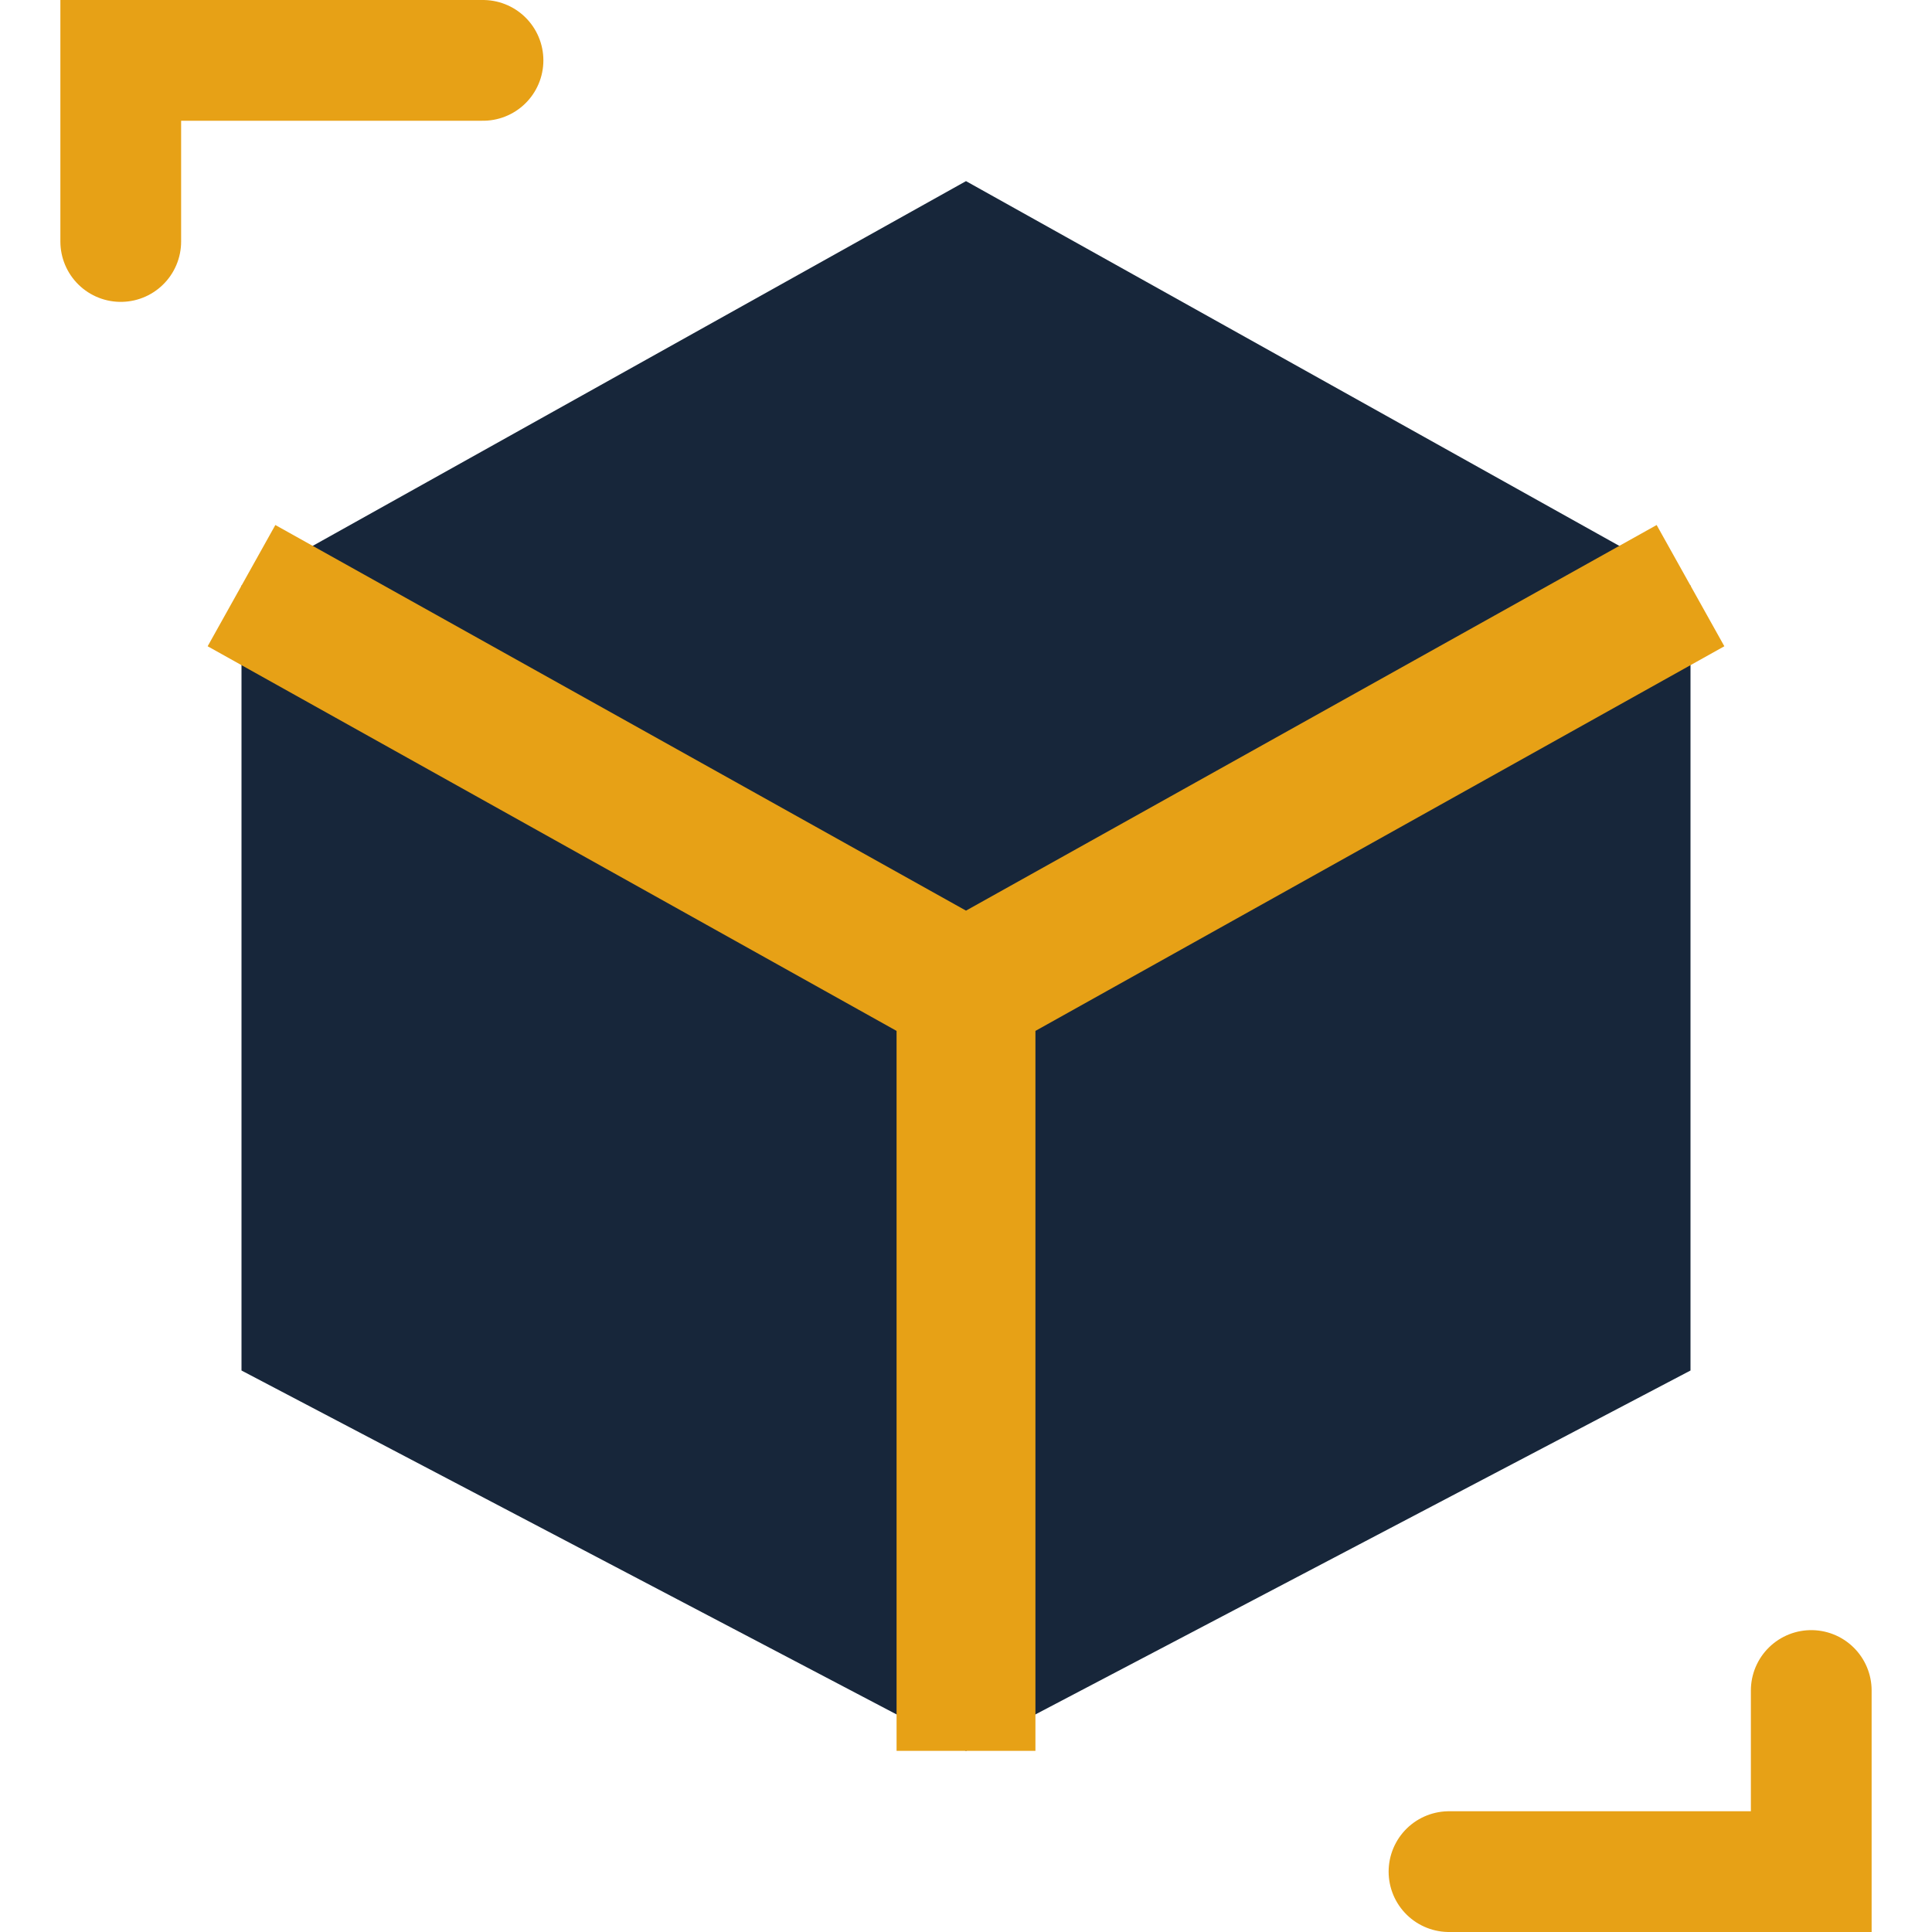
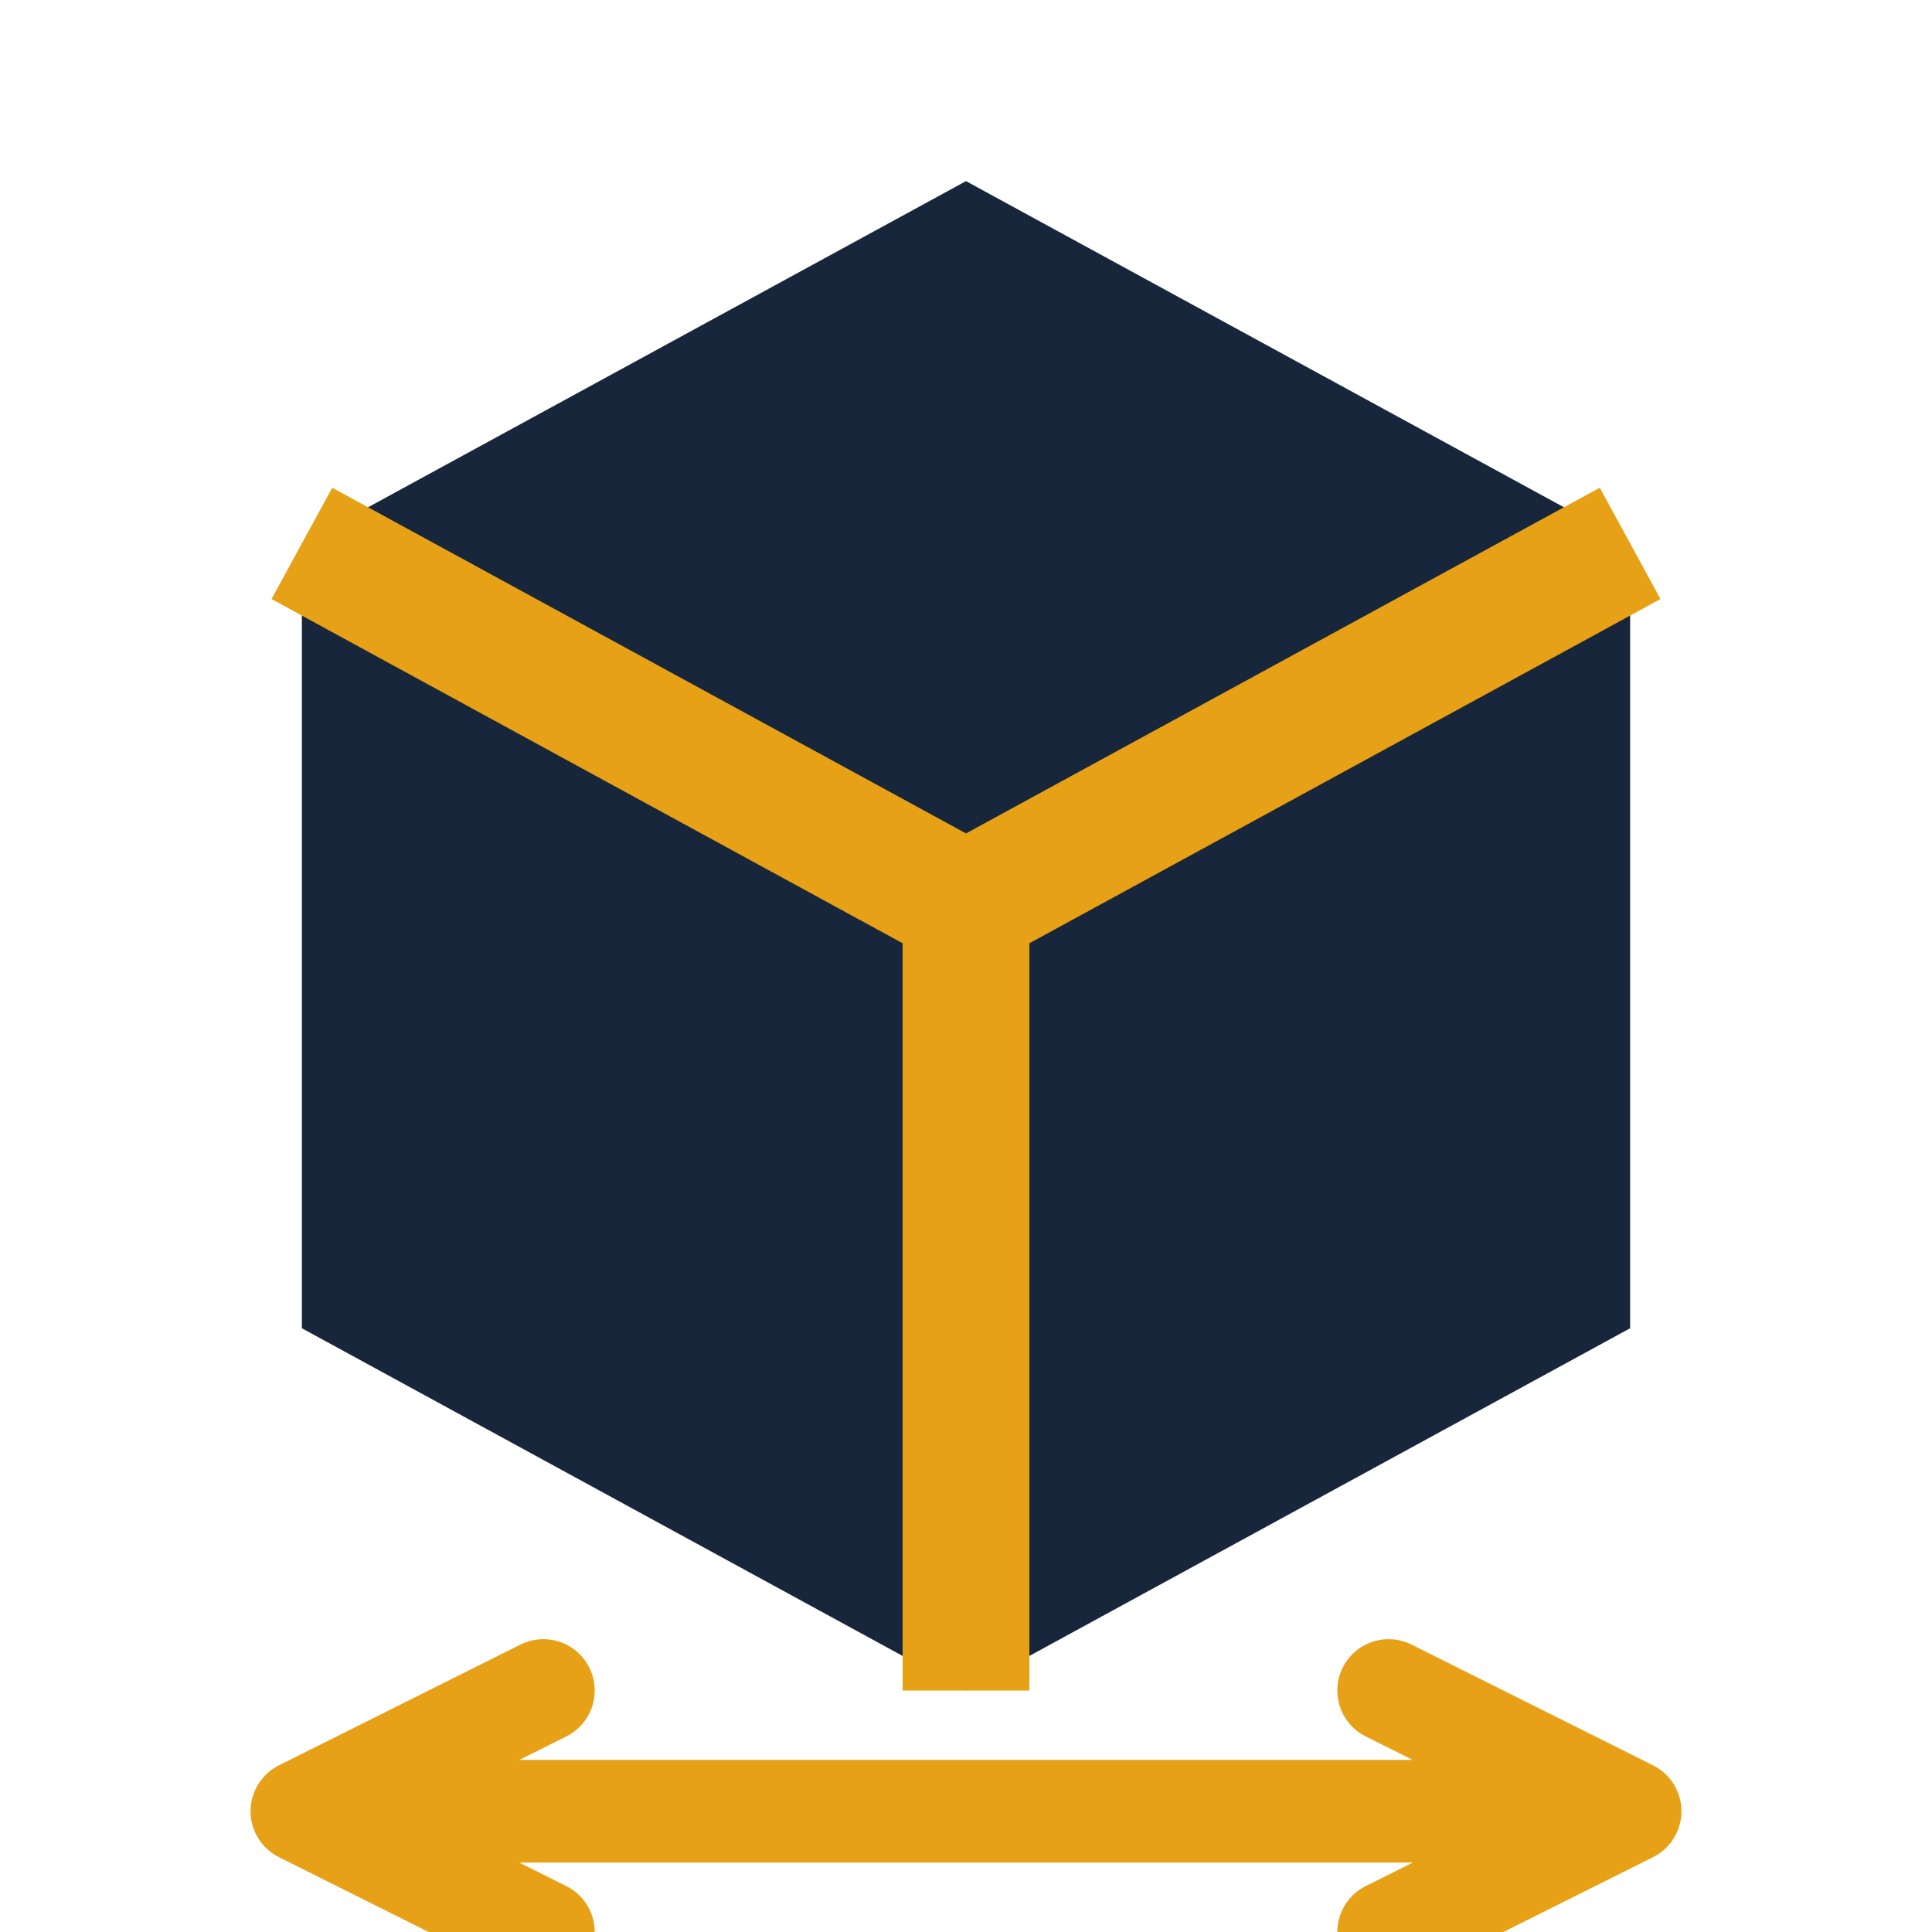
<svg xmlns="http://www.w3.org/2000/svg" viewBox="0 0 32 32" width="32" height="32">
-   <path d="m16 3 12 6.7v13L16 29 4 22.7v-13z" fill="#17263a" />
-   <path d="m4 9.7 12 6.7 12-6.7M16 16.4V29" fill="none" stroke="#e7a116" stroke-width="2.3" stroke-linejoin="round" />
-   <path d="M2 4V1h6M30 28v3h-6" fill="none" stroke="#e7a116" stroke-width="2" stroke-linecap="round" />
+   <path d="m16 3 11 6v13l-11 6L5 22V9z" fill="#17263a" />
+   <path d="m5 9 11 6 11-6M16 15v13" fill="none" stroke="#e7a116" stroke-width="2.1" stroke-linejoin="round" />
+   <path d="M5 30h22m-18-2-4 2 4 2m14-4 4 2-4 2" fill="none" stroke="#e7a116" stroke-width="1.7" stroke-linecap="round" stroke-linejoin="round" />
</svg>
